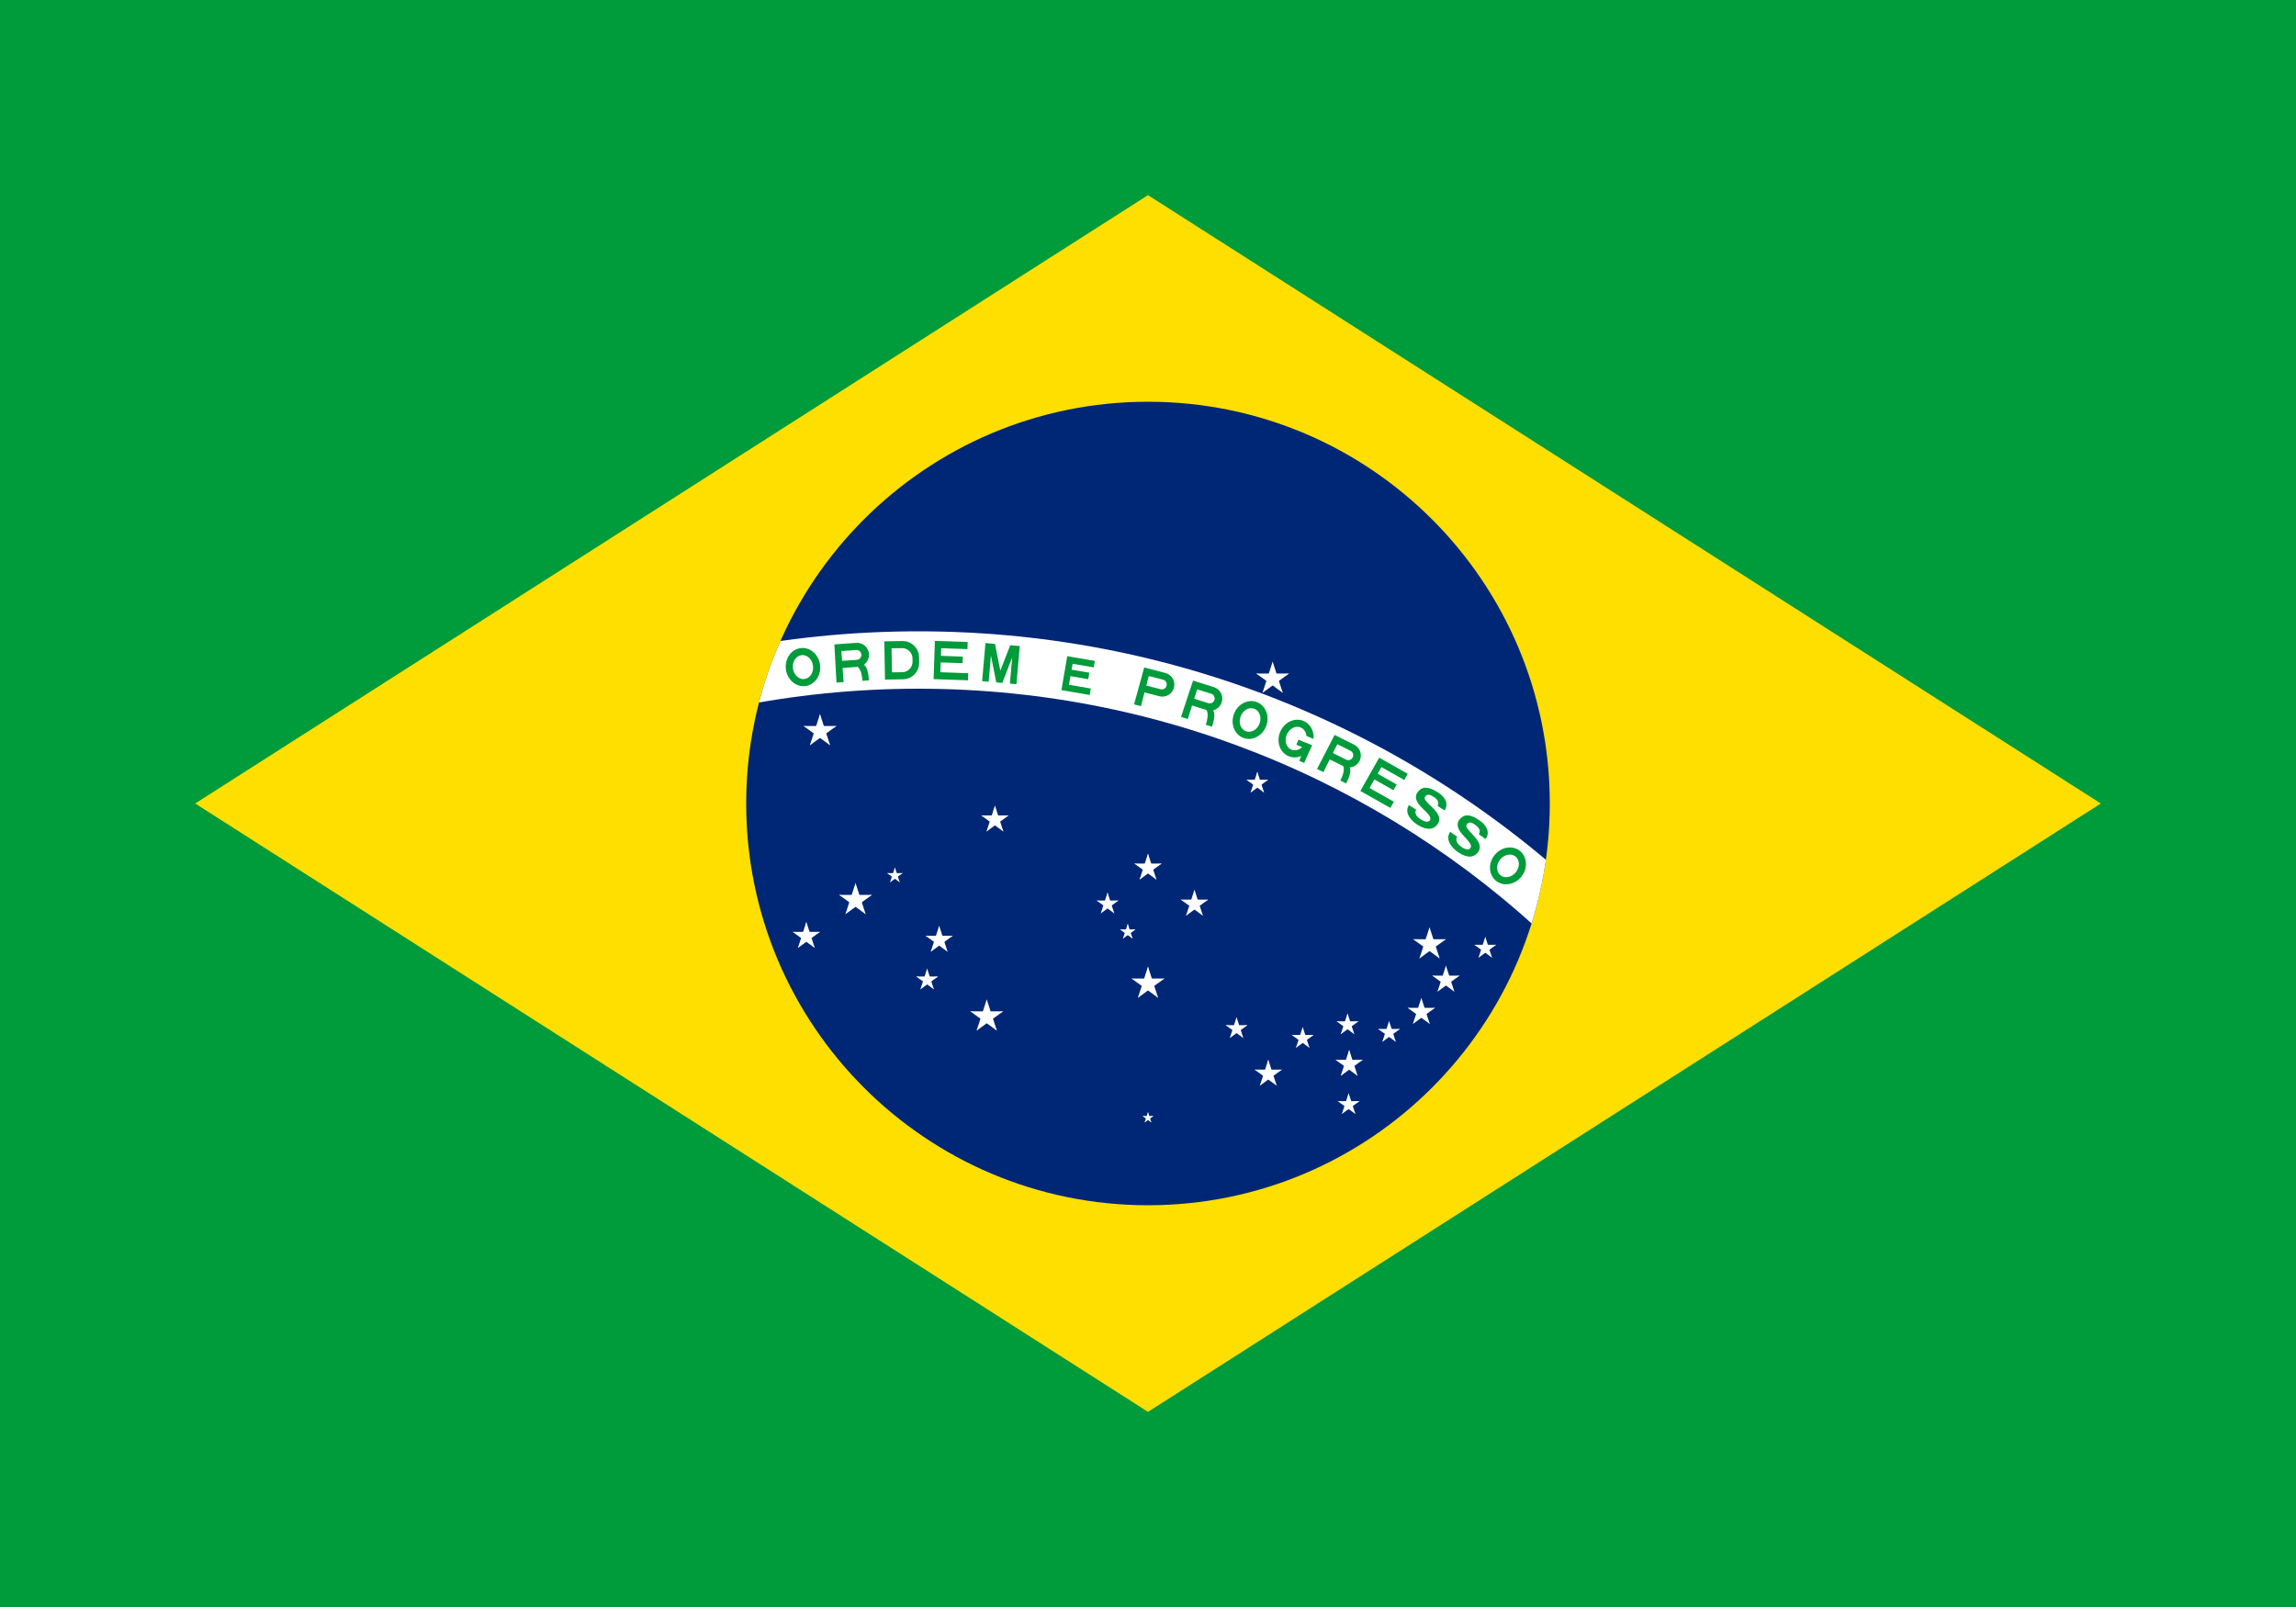
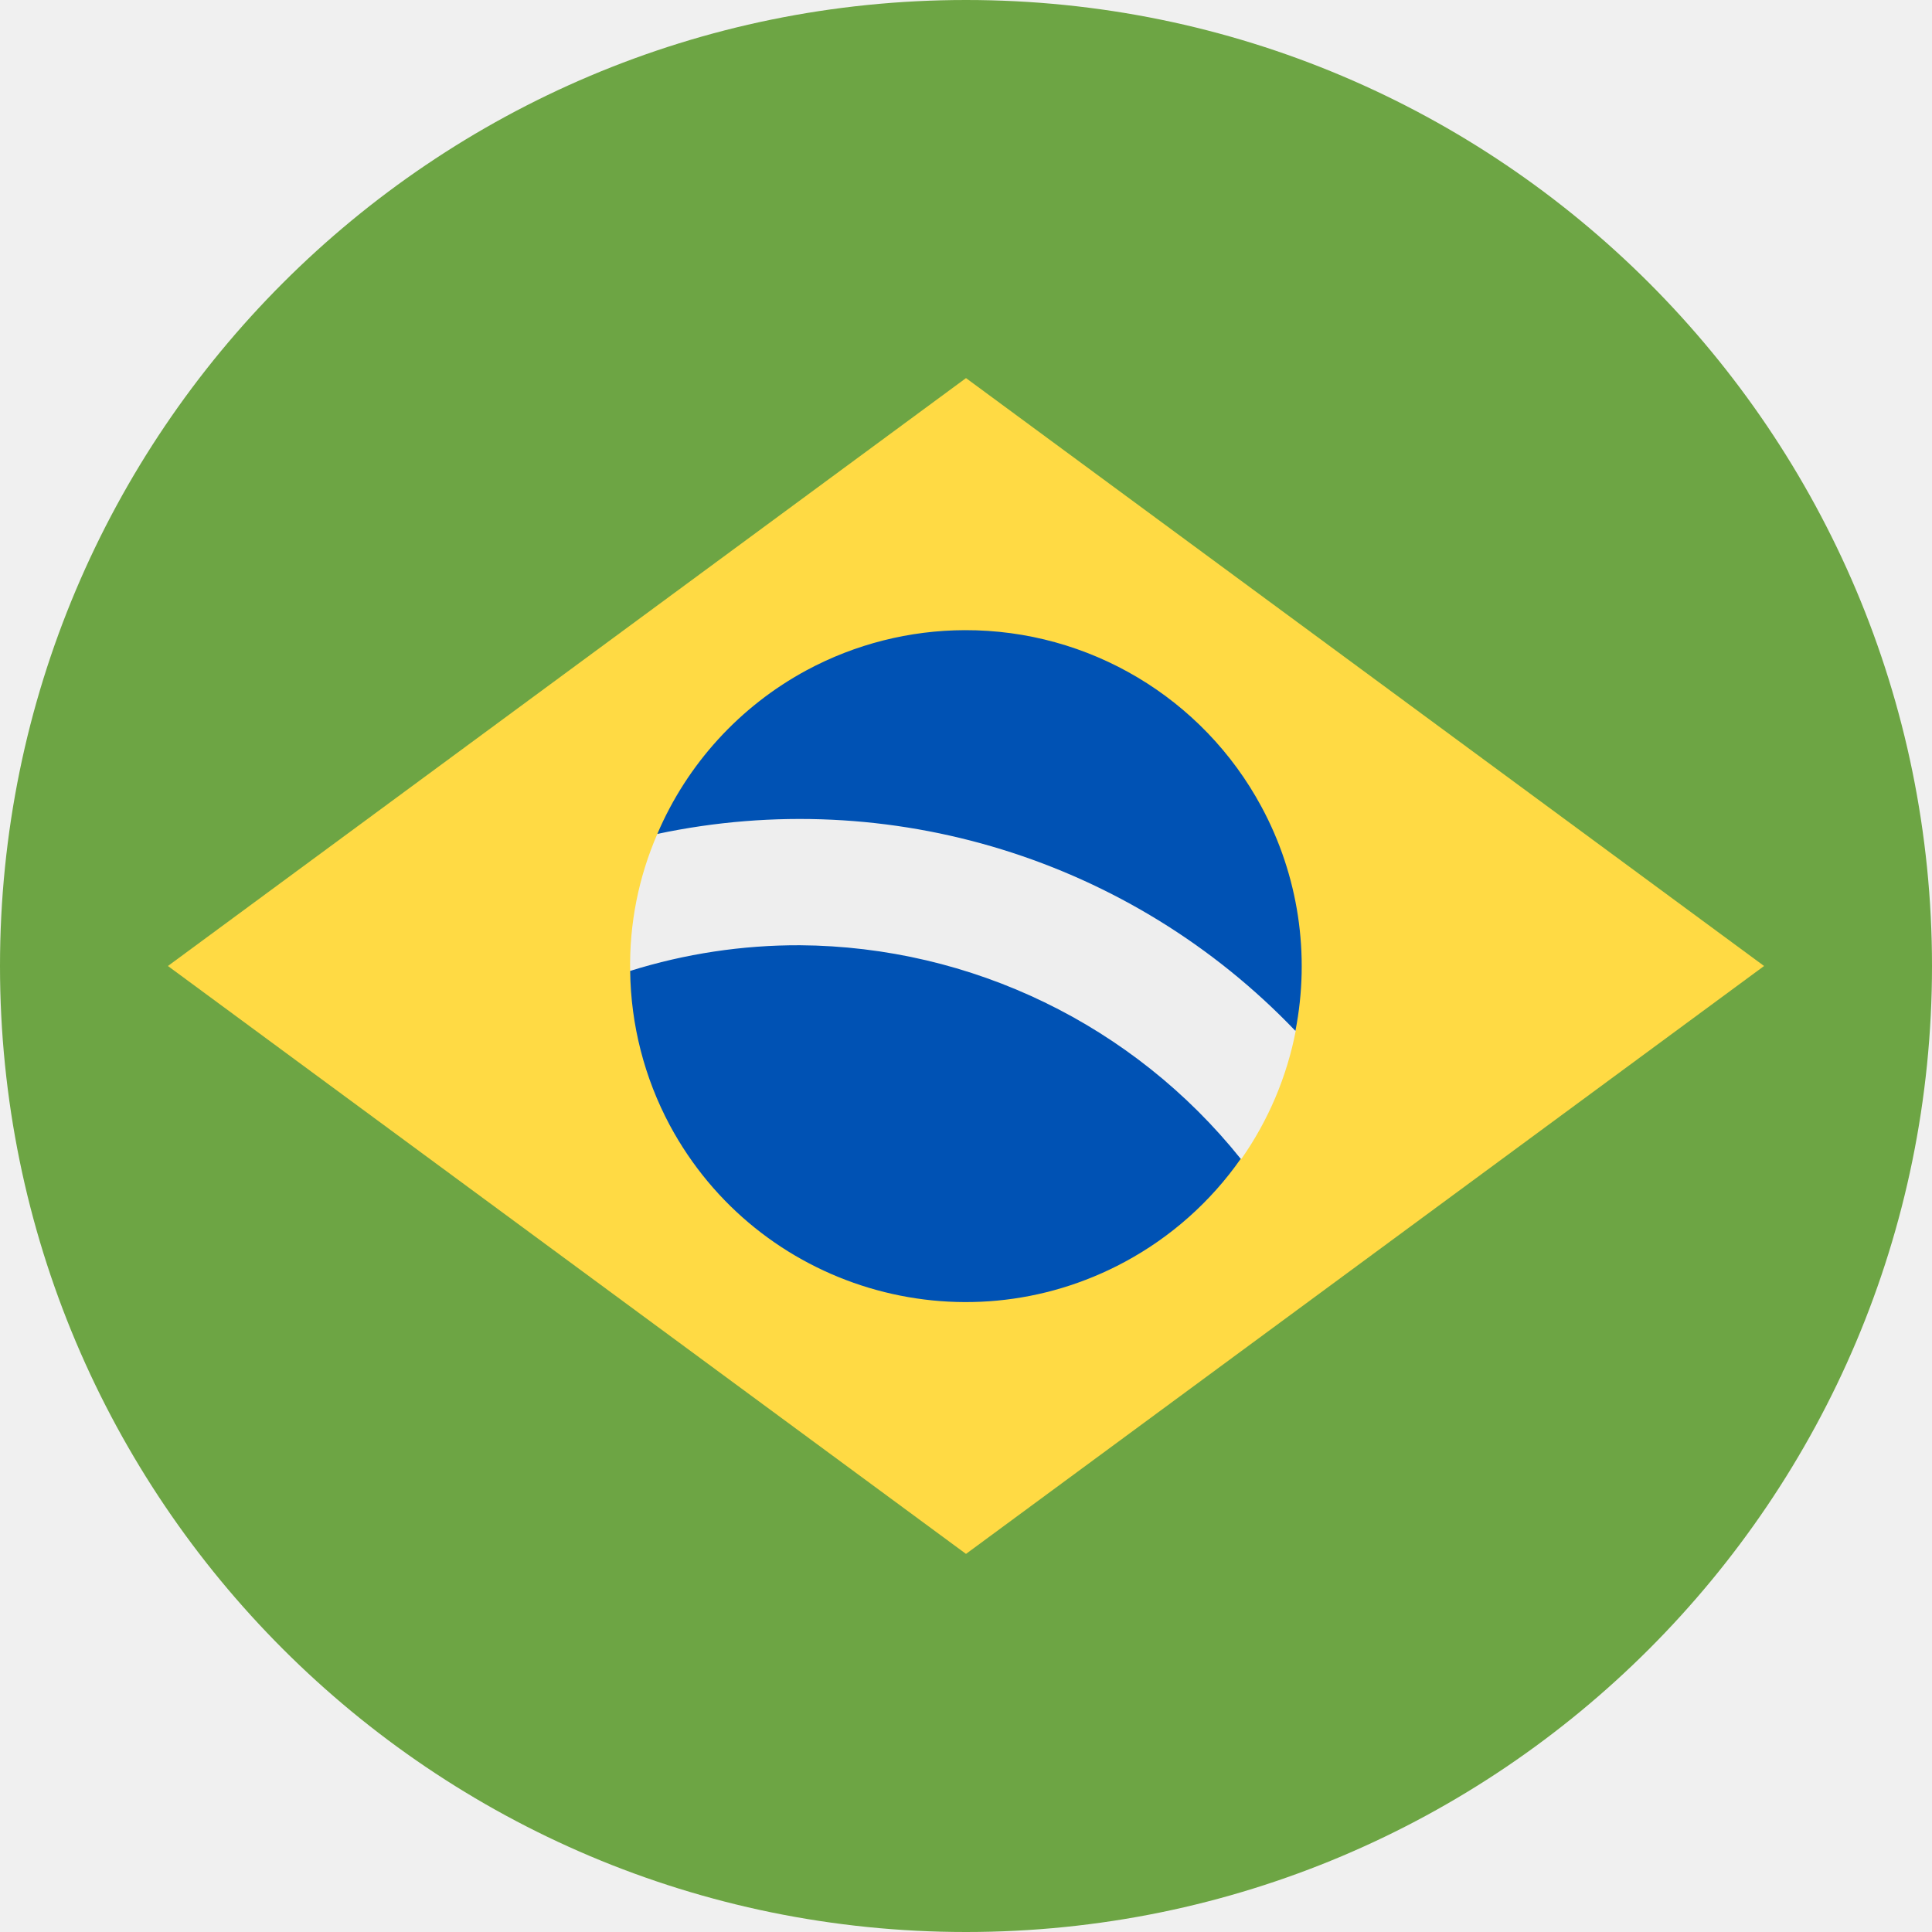
- <svg xmlns="http://www.w3.org/2000/svg" xmlns:xlink="http://www.w3.org/1999/xlink" height="504" width="720" version="1.0" viewBox="-2100 -1470 4200 2940">
-   <defs>
-     <path id="i" fill-rule="evenodd" d="M-31.5 0h33a30 30 0 0030-30v-10a30 30 0 00-30-30h-33zm13-13h19a19 19 0 0019-19v-6a19 19 0 00-19-19h-19z" />
-     <path id="j" transform="translate(-31.5)" d="M0 0h63v-13H12v-18h40v-12H12v-14h48v-13H0z" />
-     <path id="l" d="M-26.25 0h52.5v-12h-40.5v-16h33v-12h-33v-11H25v-12h-51.25z" />
-     <path id="k" d="M-31.5 0h12v-48l14 48h11l14-48V0h12v-70H14L0-22l-14-48h-17.5z" />
-     <path id="a" fill-rule="evenodd" d="M0 0a31.5 35 0 000-70A31.5 35 0 000 0m0-13a18.5 22 0 000-44 18.5 22 0 000 44" />
-     <path id="c" fill-rule="evenodd" d="M-31.5 0h13v-26h28a22 22 0 000-44h-40zm13-39h27a9 9 0 000-18h-27z" />
-     <path id="n" d="M-15.75-22C-15.75-15-9-11.5 1-11.5s14.74-3.25 14.75-7.75c0-14.25-46.75-5.25-46.5-30.25C-30.5-71-6-70 3-70s26 4 25.75 21.25H13.5c0-7.5-7-10.25-15-10.25-7.75 0-13.25 1.25-13.25 8.5-.25 11.75 46.25 4 46.25 28.75C31.5-3.5 13.5 0 0 0c-11.5 0-31.55-4.5-31.5-22z" />
-     <use id="o" xlink:href="#f" transform="scale(31.5)" />
-     <use id="p" xlink:href="#f" transform="scale(26.25)" />
-     <use id="r" xlink:href="#f" transform="scale(21)" />
-     <use id="q" xlink:href="#f" transform="scale(15)" />
-     <use id="s" xlink:href="#f" transform="scale(10.5)" />
-     <g id="m">
-       <clipPath id="b">
-         <path d="M-31.5 0v-70h63V0zM0-47v12h31.5v-12z" />
-       </clipPath>
-       <use xlink:href="#a" clip-path="url(#b)" />
-       <path d="M5-35h26.5v10H5z" />
-       <path d="M21.5-35h10V0h-10z" />
-     </g>
-     <g id="h">
-       <use xlink:href="#c" />
-       <path d="M28 0c0-10 0-32-15-32H-6c22 0 22 22 22 32" />
-     </g>
-     <g id="f" fill="#fff">
-       <g id="e">
-         <path id="d" transform="rotate(18 0 -1)" d="M0-1v1h.5" />
-         <use xlink:href="#d" transform="scale(-1 1)" />
-       </g>
-       <use xlink:href="#e" transform="rotate(72)" />
-       <use xlink:href="#e" transform="rotate(-72)" />
-       <use xlink:href="#e" transform="rotate(144)" />
-       <use xlink:href="#e" transform="rotate(216)" />
-     </g>
-   </defs>
-   <rect y="-50%" x="-50%" height="100%" fill="#009b3a" width="100%" />
-   <path d="M-1743 0L0 1113 1743 0 0-1113z" fill="#fedf00" />
-   <circle r="735" fill="#002776" />
-   <clipPath id="g">
-     <circle r="735" />
-   </clipPath>
-   <path fill="#fff" d="M-2205 1470a1785 1785 0 013570 0h-105a1680 1680 0 10-3360 0z" clip-path="url(#g)" />
-   <g transform="translate(-420 1470)" fill="#009b3a">
-     <use y="-1697.5" xlink:href="#a" transform="rotate(-7)" />
-     <use y="-1697.5" xlink:href="#h" transform="rotate(-4)" />
-     <use y="-1697.5" xlink:href="#i" transform="rotate(-1)" />
-     <use y="-1697.5" xlink:href="#j" transform="rotate(2)" />
-     <use y="-1697.5" xlink:href="#k" transform="rotate(5)" />
-     <use y="-1697.5" xlink:href="#l" transform="rotate(9.75)" />
-     <use y="-1697.5" xlink:href="#c" transform="rotate(14.5)" />
-     <use y="-1697.5" xlink:href="#h" transform="rotate(17.5)" />
-     <use y="-1697.5" xlink:href="#a" transform="rotate(20.5)" />
-     <use y="-1697.5" xlink:href="#m" transform="rotate(23.5)" />
-     <use y="-1697.5" xlink:href="#h" transform="rotate(26.5)" />
-     <use y="-1697.5" xlink:href="#j" transform="rotate(29.5)" />
-     <use y="-1697.5" xlink:href="#n" transform="rotate(32.5)" />
-     <use y="-1697.5" xlink:href="#n" transform="rotate(35.5)" />
-     <use y="-1697.5" xlink:href="#a" transform="rotate(38.5)" />
+ <svg xmlns="http://www.w3.org/2000/svg" width="512" height="512" viewBox="0 0 512 512">
+   <mask id="a">
+     <circle cx="256" cy="256" r="256" fill="#fff" />
+   </mask>
+   <g mask="url(#a)">
+     <path fill="#6da544" d="M0 0h512v512H0z" />
+     <path fill="#ffda44" d="M256 100.2 467.5 256 256 411.8 44.5 256z" />
+     <path fill="#eee" d="M174.2 221a87 87 0 0 0-7.2 36.3l162 49.8a88.5 88.5 0 0 0 14.4-34c-40.6-65.3-119.7-80.3-169.1-52z" />
+     <path fill="#0052b4" d="M255.7 167a89 89 0 0 0-41.9 10.6 89 89 0 0 0-39.6 43.4 181.7 181.7 0 0 1 169.1 52.2 89 89 0 0 0-9-59.4 89 89 0 0 0-78.6-46.8zM212 250.5a149 149 0 0 0-45 6.8 89 89 0 0 0 10.5 40.9 89 89 0 0 0 120.6 36.2 89 89 0 0 0 30.7-27.3A151 151 0 0 0 212 250.5z" />
  </g>
-   <use y="-132" x="-600" xlink:href="#o" />
-   <use y="177" x="-535" xlink:href="#o" />
-   <use y="243" x="-625" xlink:href="#p" />
-   <use y="132" x="-463" xlink:href="#q" />
-   <use y="250" x="-382" xlink:href="#p" />
-   <use y="323" x="-404" xlink:href="#r" />
-   <use y="-228" x="228" xlink:href="#o" />
-   <use y="258" x="515" xlink:href="#o" />
-   <use y="265" x="617" xlink:href="#r" />
-   <use y="323" x="545" xlink:href="#p" />
-   <use y="477" x="368" xlink:href="#p" />
-   <use y="551" x="367" xlink:href="#r" />
-   <use y="419" x="441" xlink:href="#r" />
-   <use y="382" x="500" xlink:href="#p" />
-   <use y="405" x="365" xlink:href="#r" />
-   <use y="30" x="-280" xlink:href="#p" />
-   <use y="-37" x="200" xlink:href="#r" />
-   <use y="330" xlink:href="#o" />
-   <use y="184" x="85" xlink:href="#p" />
-   <use y="118" xlink:href="#p" />
-   <use y="184" x="-74" xlink:href="#r" />
-   <use y="235" x="-37" xlink:href="#q" />
-   <use y="495" x="220" xlink:href="#p" />
-   <use y="430" x="283" xlink:href="#r" />
-   <use y="412" x="162" xlink:href="#r" />
-   <use y="390" x="-295" xlink:href="#o" />
-   <use y="575" xlink:href="#s" />
</svg>
